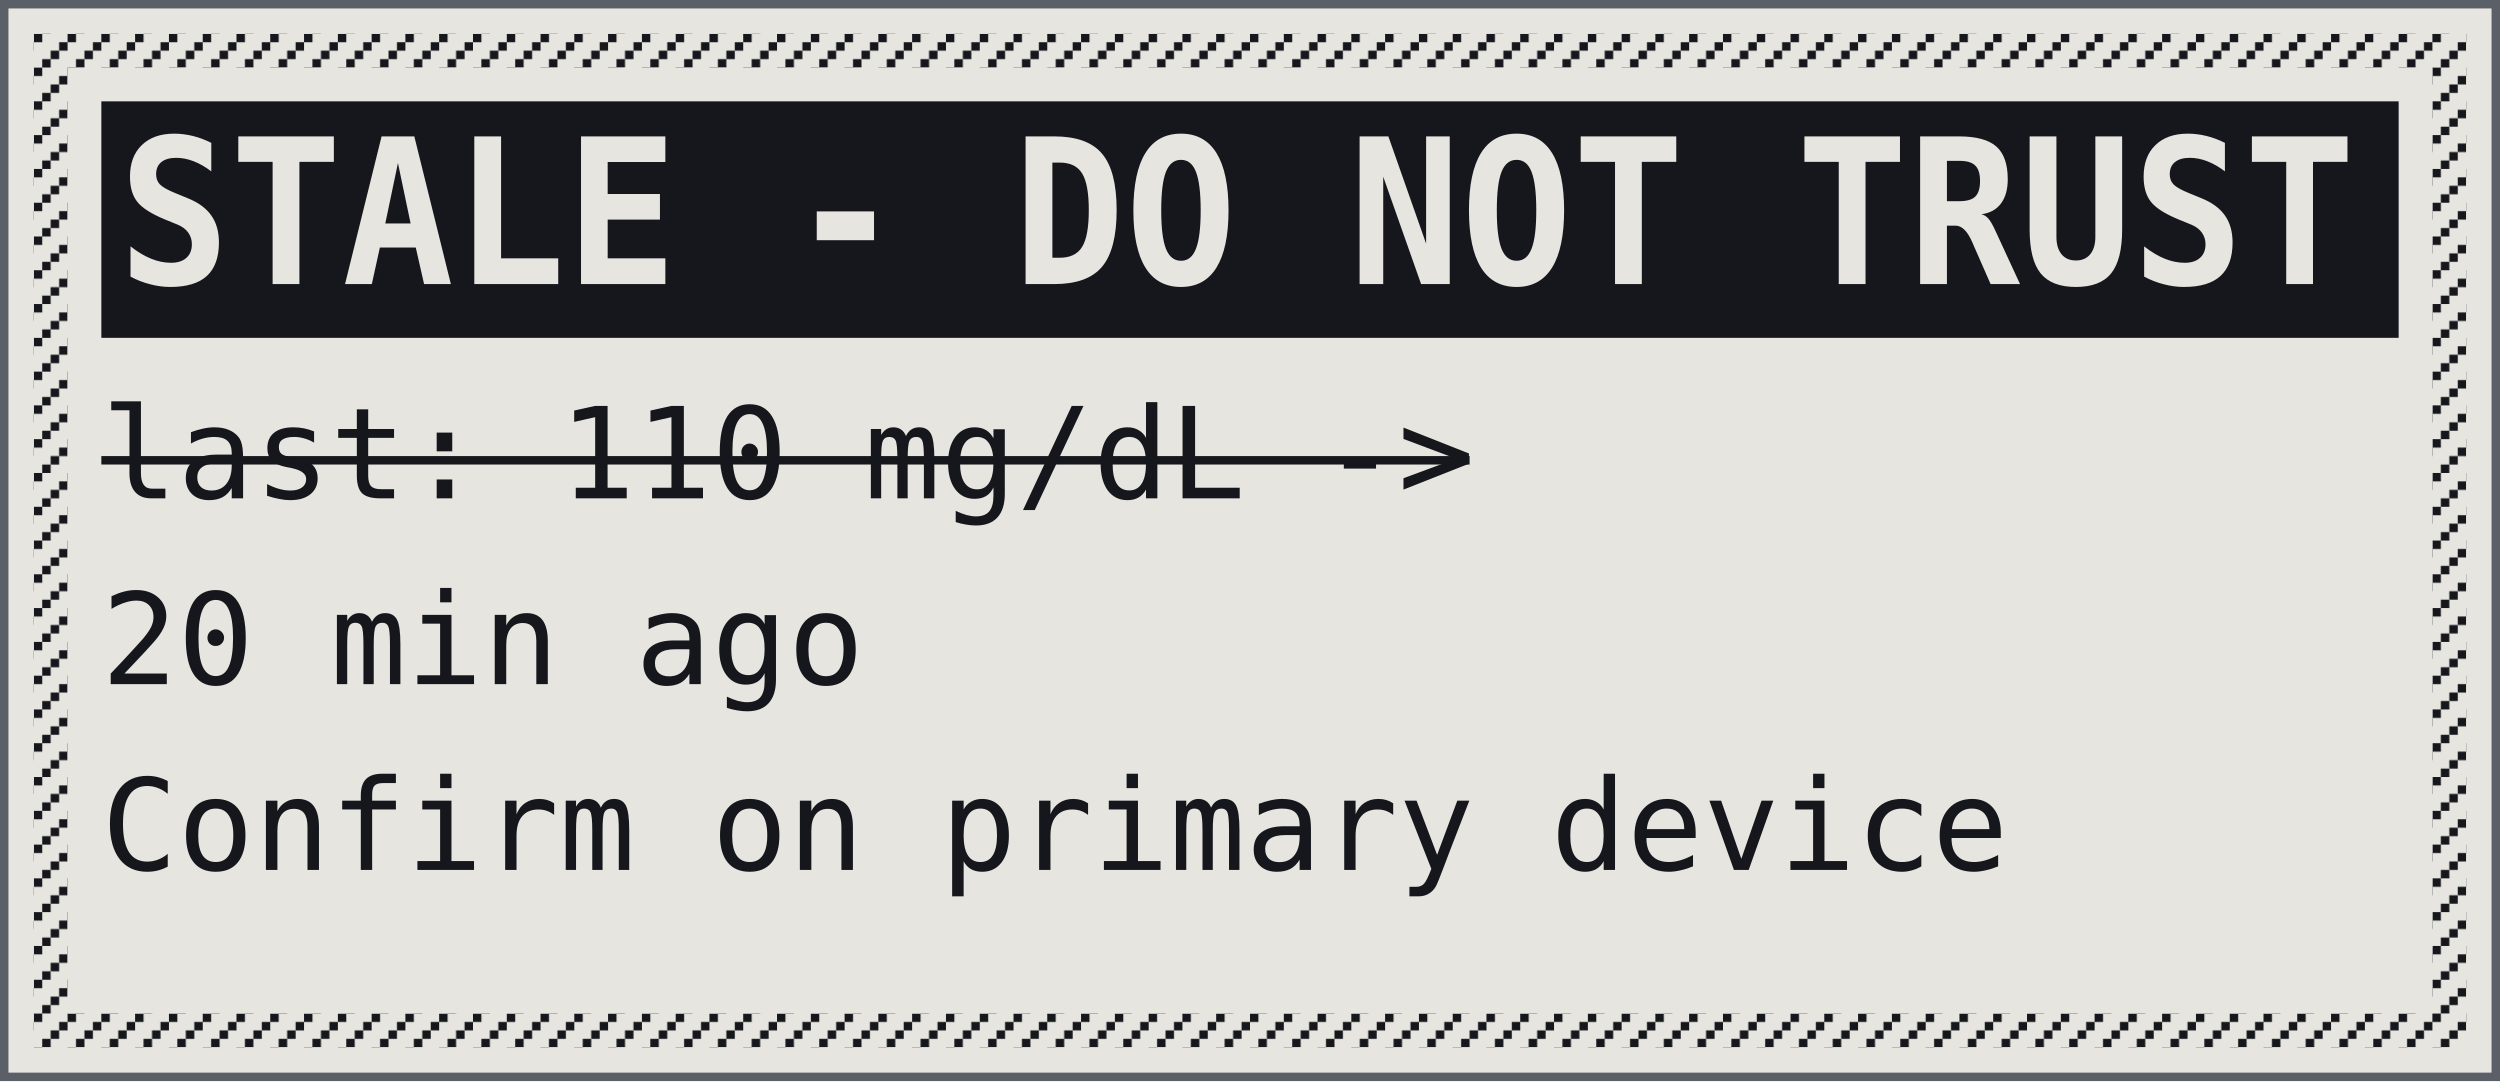
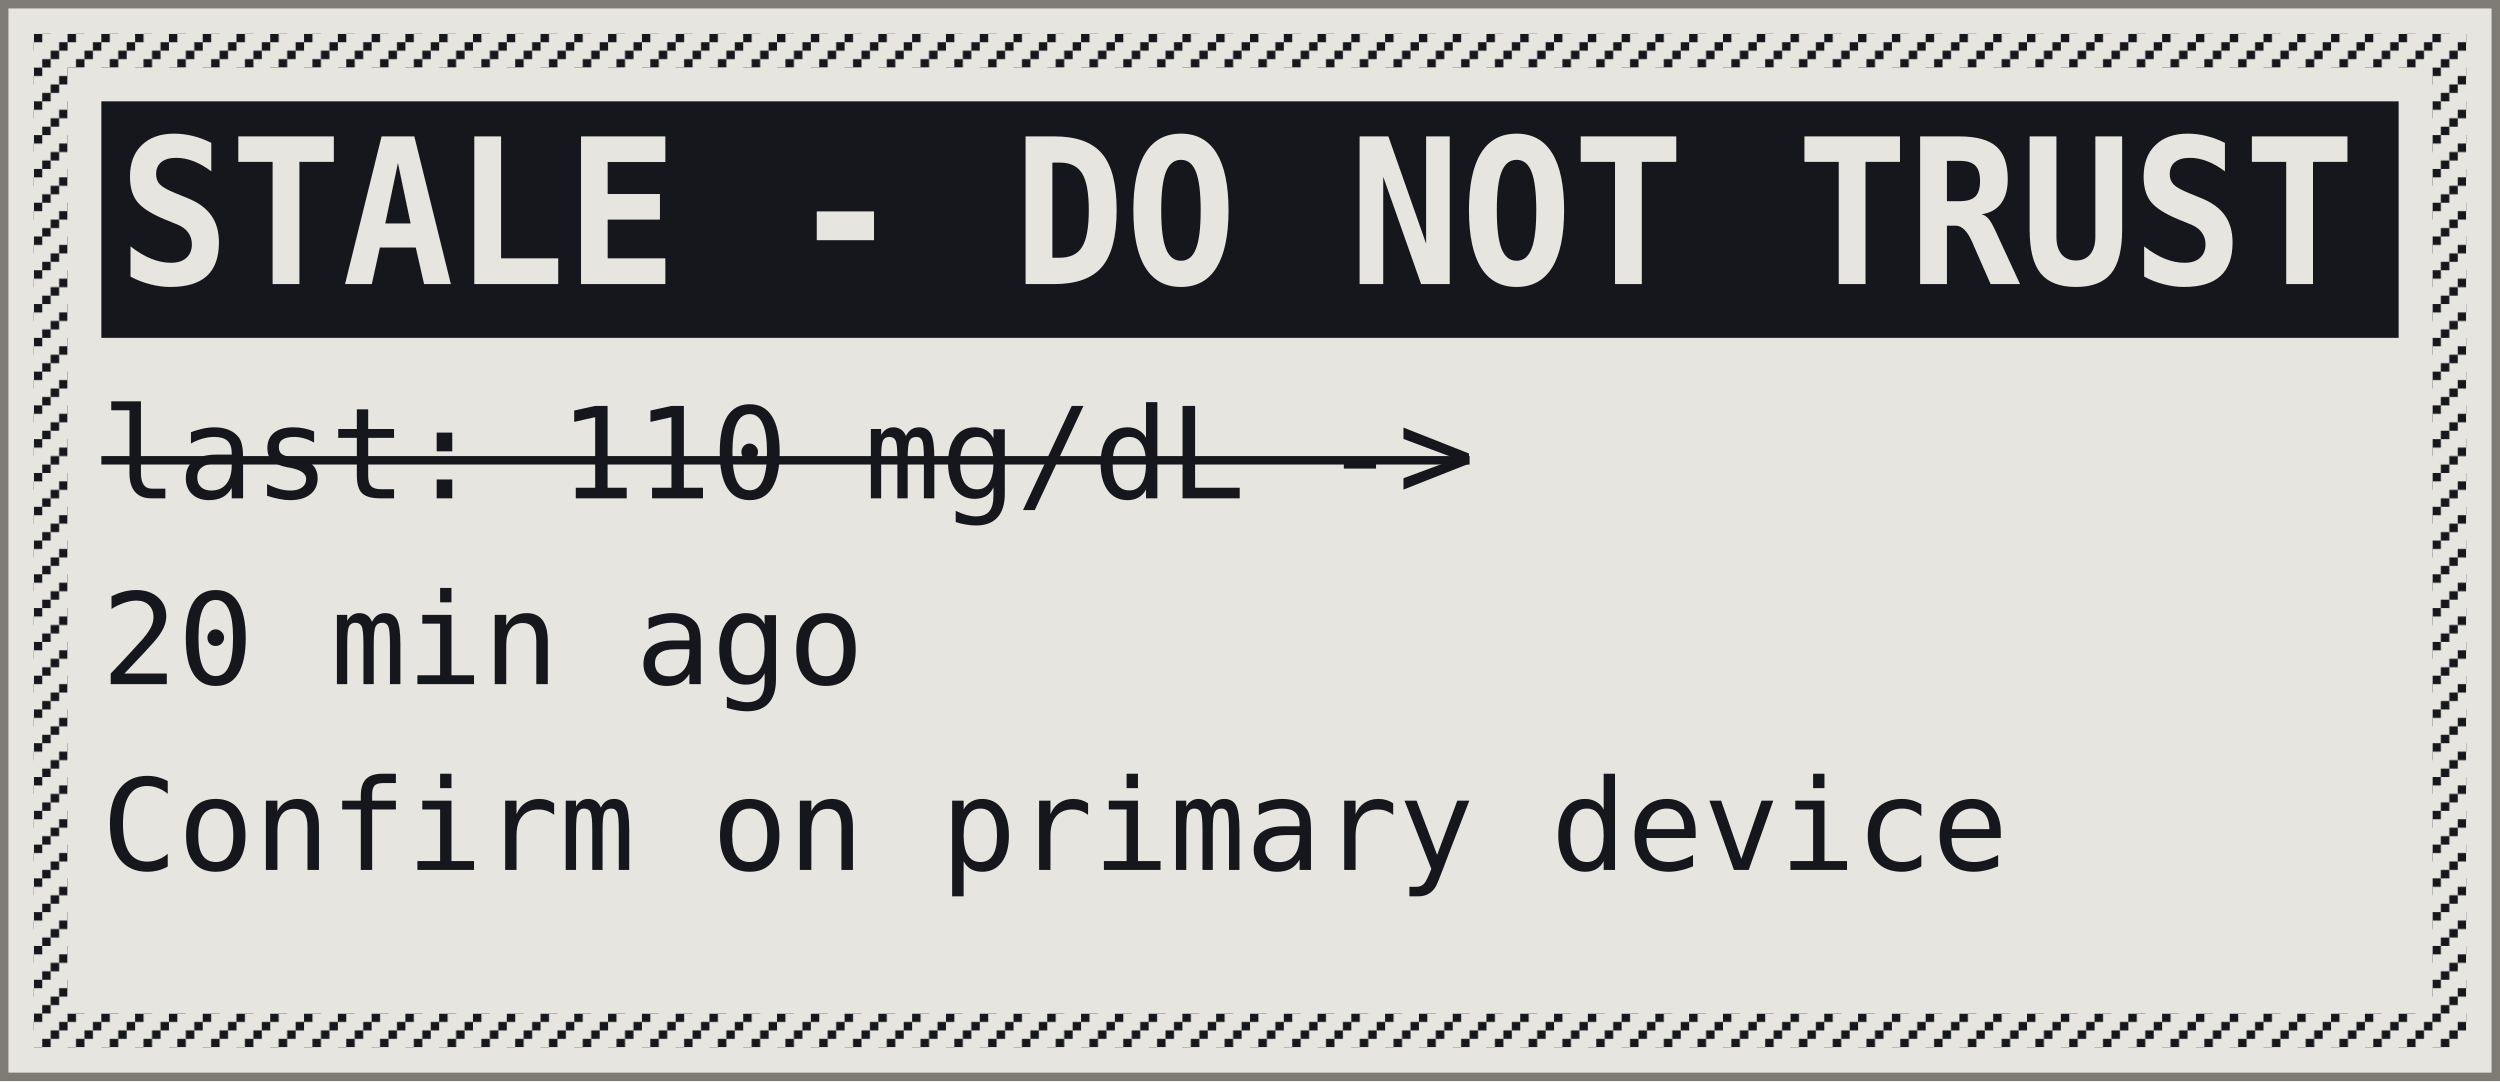
<svg xmlns="http://www.w3.org/2000/svg" width="296" height="128" viewBox="0 0 296 128" role="img" aria-label="STALE - DO NOT TRUST / last: 110 mg/dL -&gt; / 20 min ago / Confirm on primary device">
  <defs>
    <pattern id="lk-hatch" width="4" height="4" patternUnits="userSpaceOnUse">
      <rect x="0" y="0" width="1" height="1" fill="#15171C" />
      <rect x="3" y="1" width="1" height="1" fill="#15171C" />
      <rect x="2" y="2" width="1" height="1" fill="#15171C" />
      <rect x="1" y="3" width="1" height="1" fill="#15171C" />
    </pattern>
  </defs>
-   <rect x="0.5" y="0.5" width="295" height="127" fill="#E6E5DF" stroke="#5B6068" />
+   <rect x="0.5" y="0.5" width="295" height="127" fill="#E6E5DF" stroke="#7D7B74" />
  <rect x="4" y="4" width="288" height="4" fill="url(#lk-hatch)" />
  <rect x="4" y="120" width="288" height="4" fill="url(#lk-hatch)" />
  <rect x="4" y="8" width="4" height="112" fill="url(#lk-hatch)" />
  <rect x="288" y="8" width="4" height="112" fill="url(#lk-hatch)" />
  <rect x="12" y="12" width="272" height="28" fill="#15171C" />
  <text x="14" y="32" fill="#E6E5DF" font-family="IBM Plex Mono, DejaVu Sans Mono, Consolas, monospace" font-size="22" textLength="264" font-weight="700" transform="matrix(1 0 0 1.0909 0 -1.2726)">STALE - DO NOT TRUST</text>
  <text x="12" y="59" fill="#15171C" font-family="IBM Plex Mono, DejaVu Sans Mono, Consolas, monospace" font-size="15" textLength="162">last: 110 mg/dL -&gt;</text>
  <rect x="12" y="54" width="162" height="1" fill="#15171C" />
  <text x="12" y="81" fill="#15171C" font-family="IBM Plex Mono, DejaVu Sans Mono, Consolas, monospace" font-size="15" textLength="90">20 min ago</text>
  <text x="12" y="103" fill="#15171C" font-family="IBM Plex Mono, DejaVu Sans Mono, Consolas, monospace" font-size="15" textLength="225">Confirm on primary device</text>
</svg>
